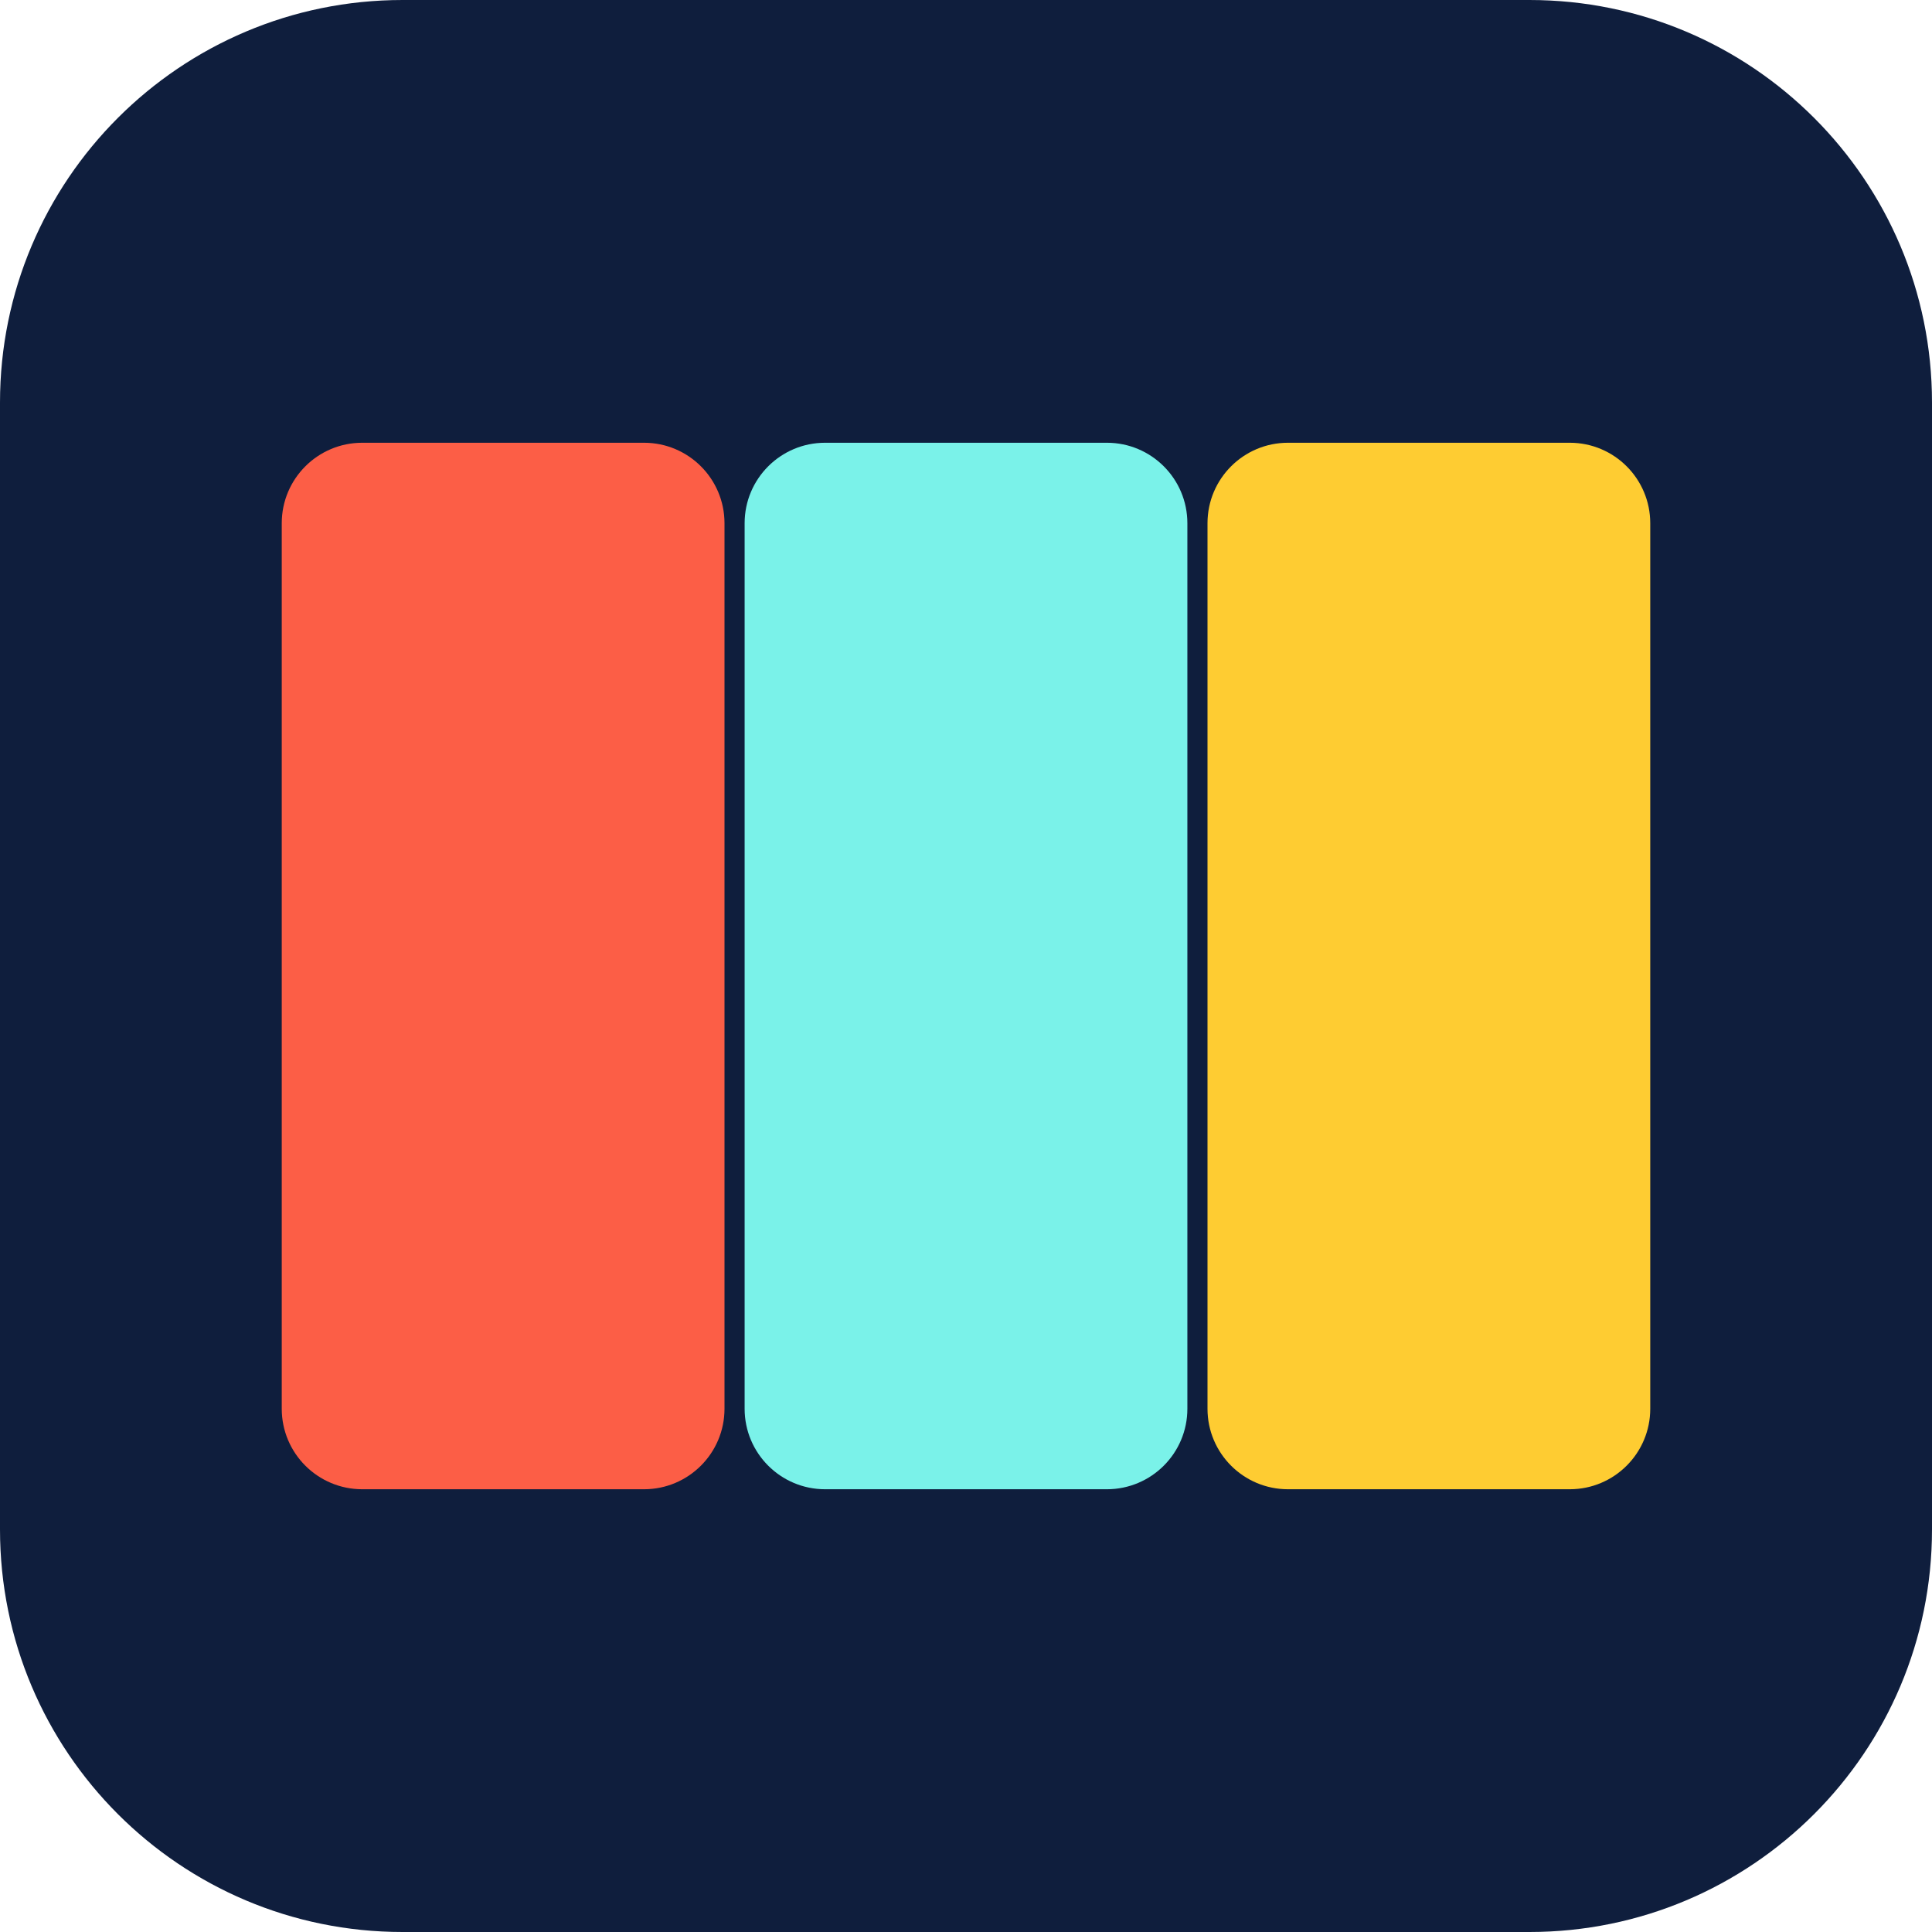
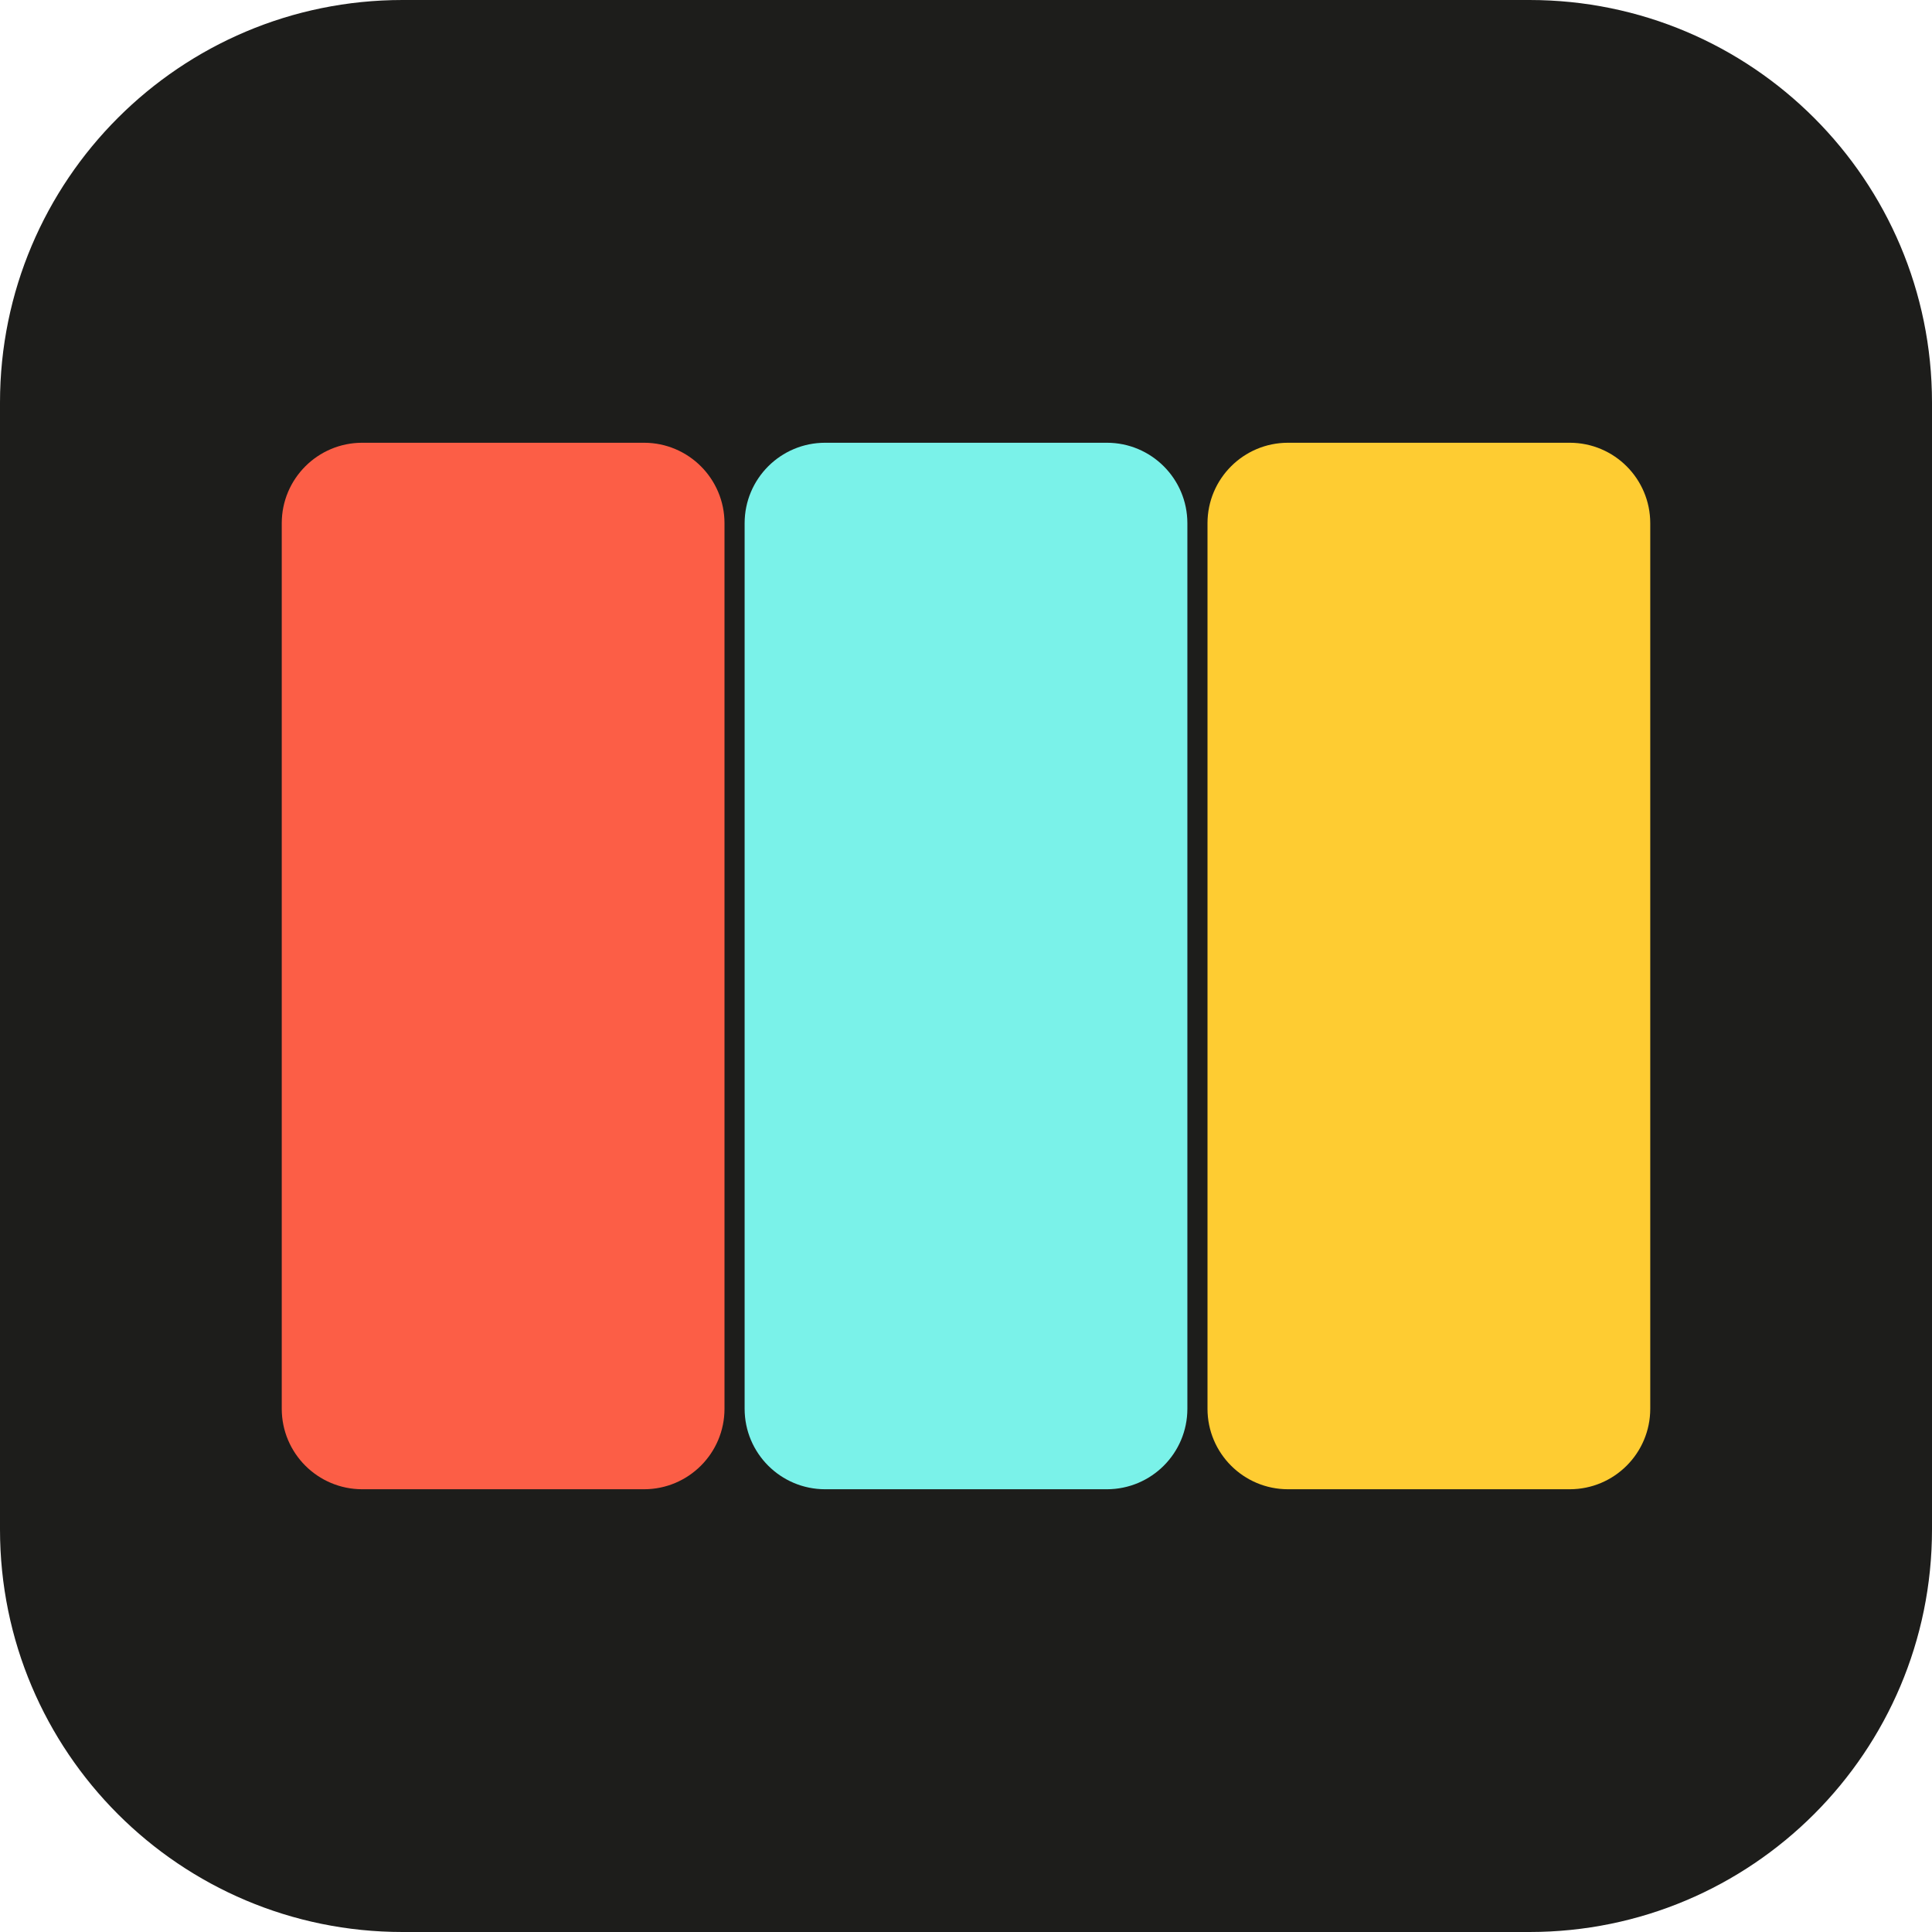
<svg xmlns="http://www.w3.org/2000/svg" viewBox="0 0 96 96">
-   <rect width="96" height="96" rx="20" fill="#0F1E3D" />
+   <rect width="96" height="96" rx="20" fill="#1D1D1B" />
  <rect x="14" y="22" width="22" height="52" rx="4" fill="#FC5E46" />
  <rect x="37" y="22" width="22" height="52" rx="4" fill="#7AF2E9" />
  <rect x="60" y="22" width="22" height="52" rx="4" fill="#FECC32" />
</svg>
